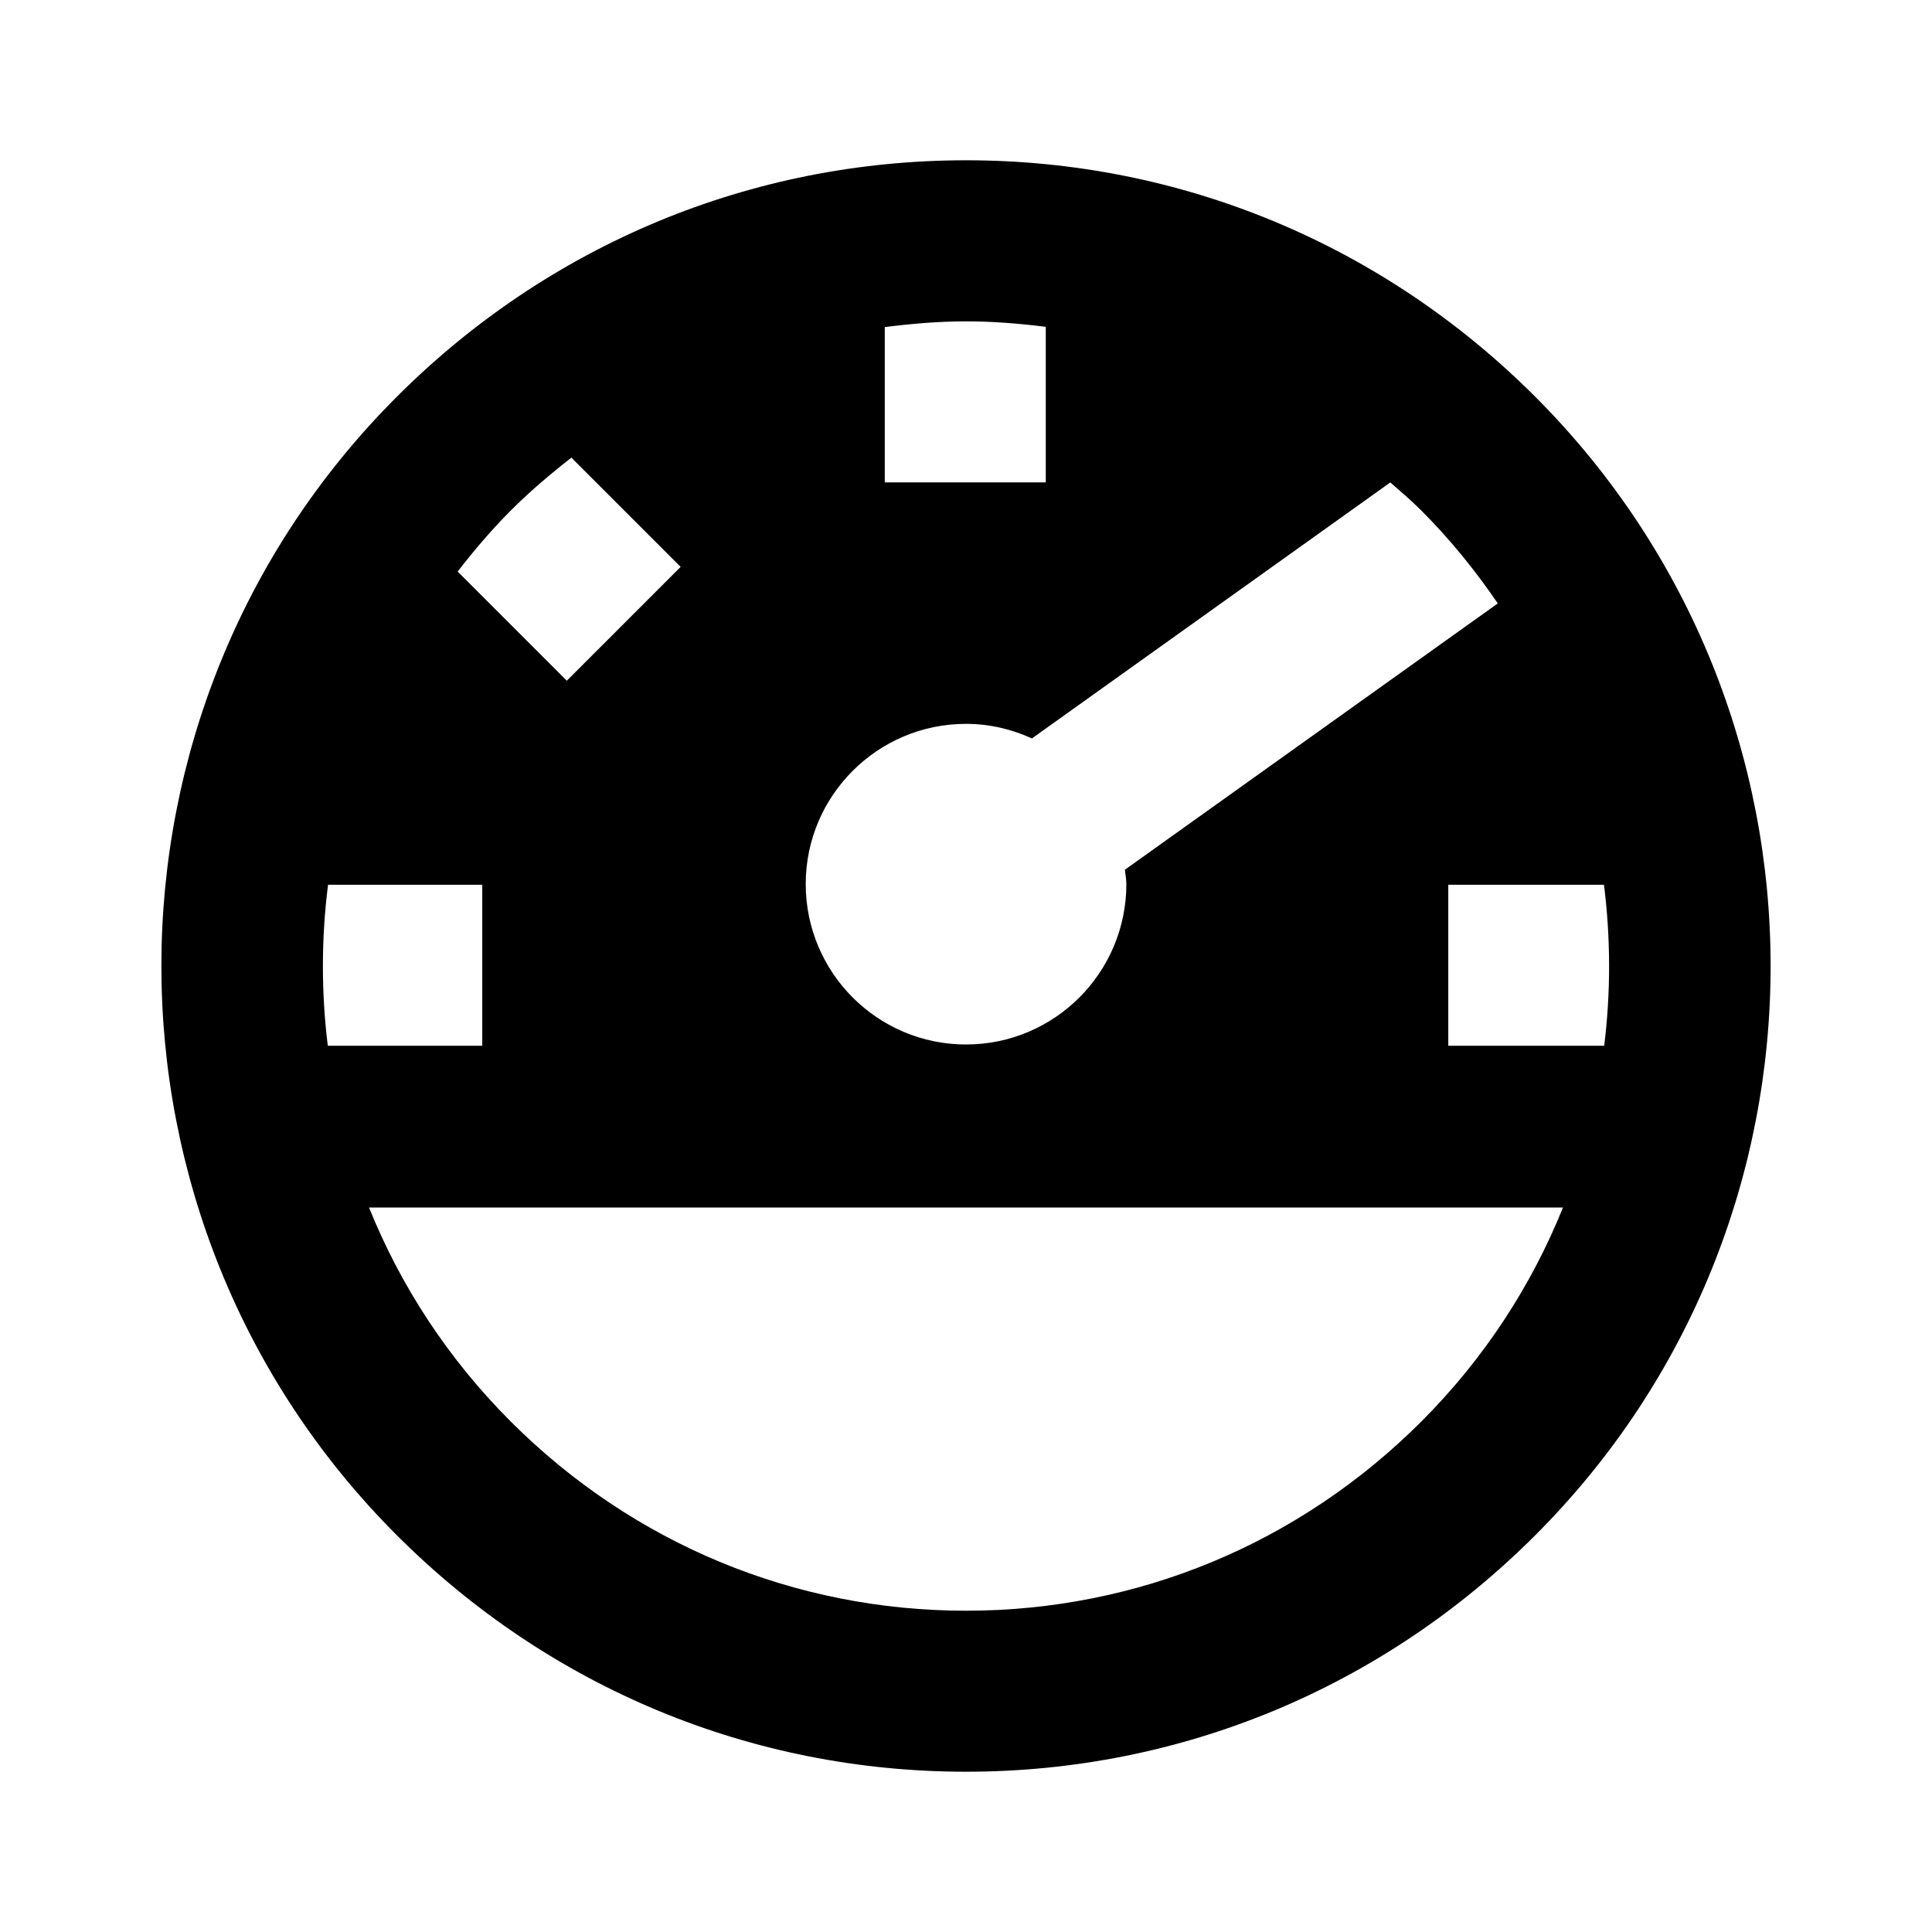
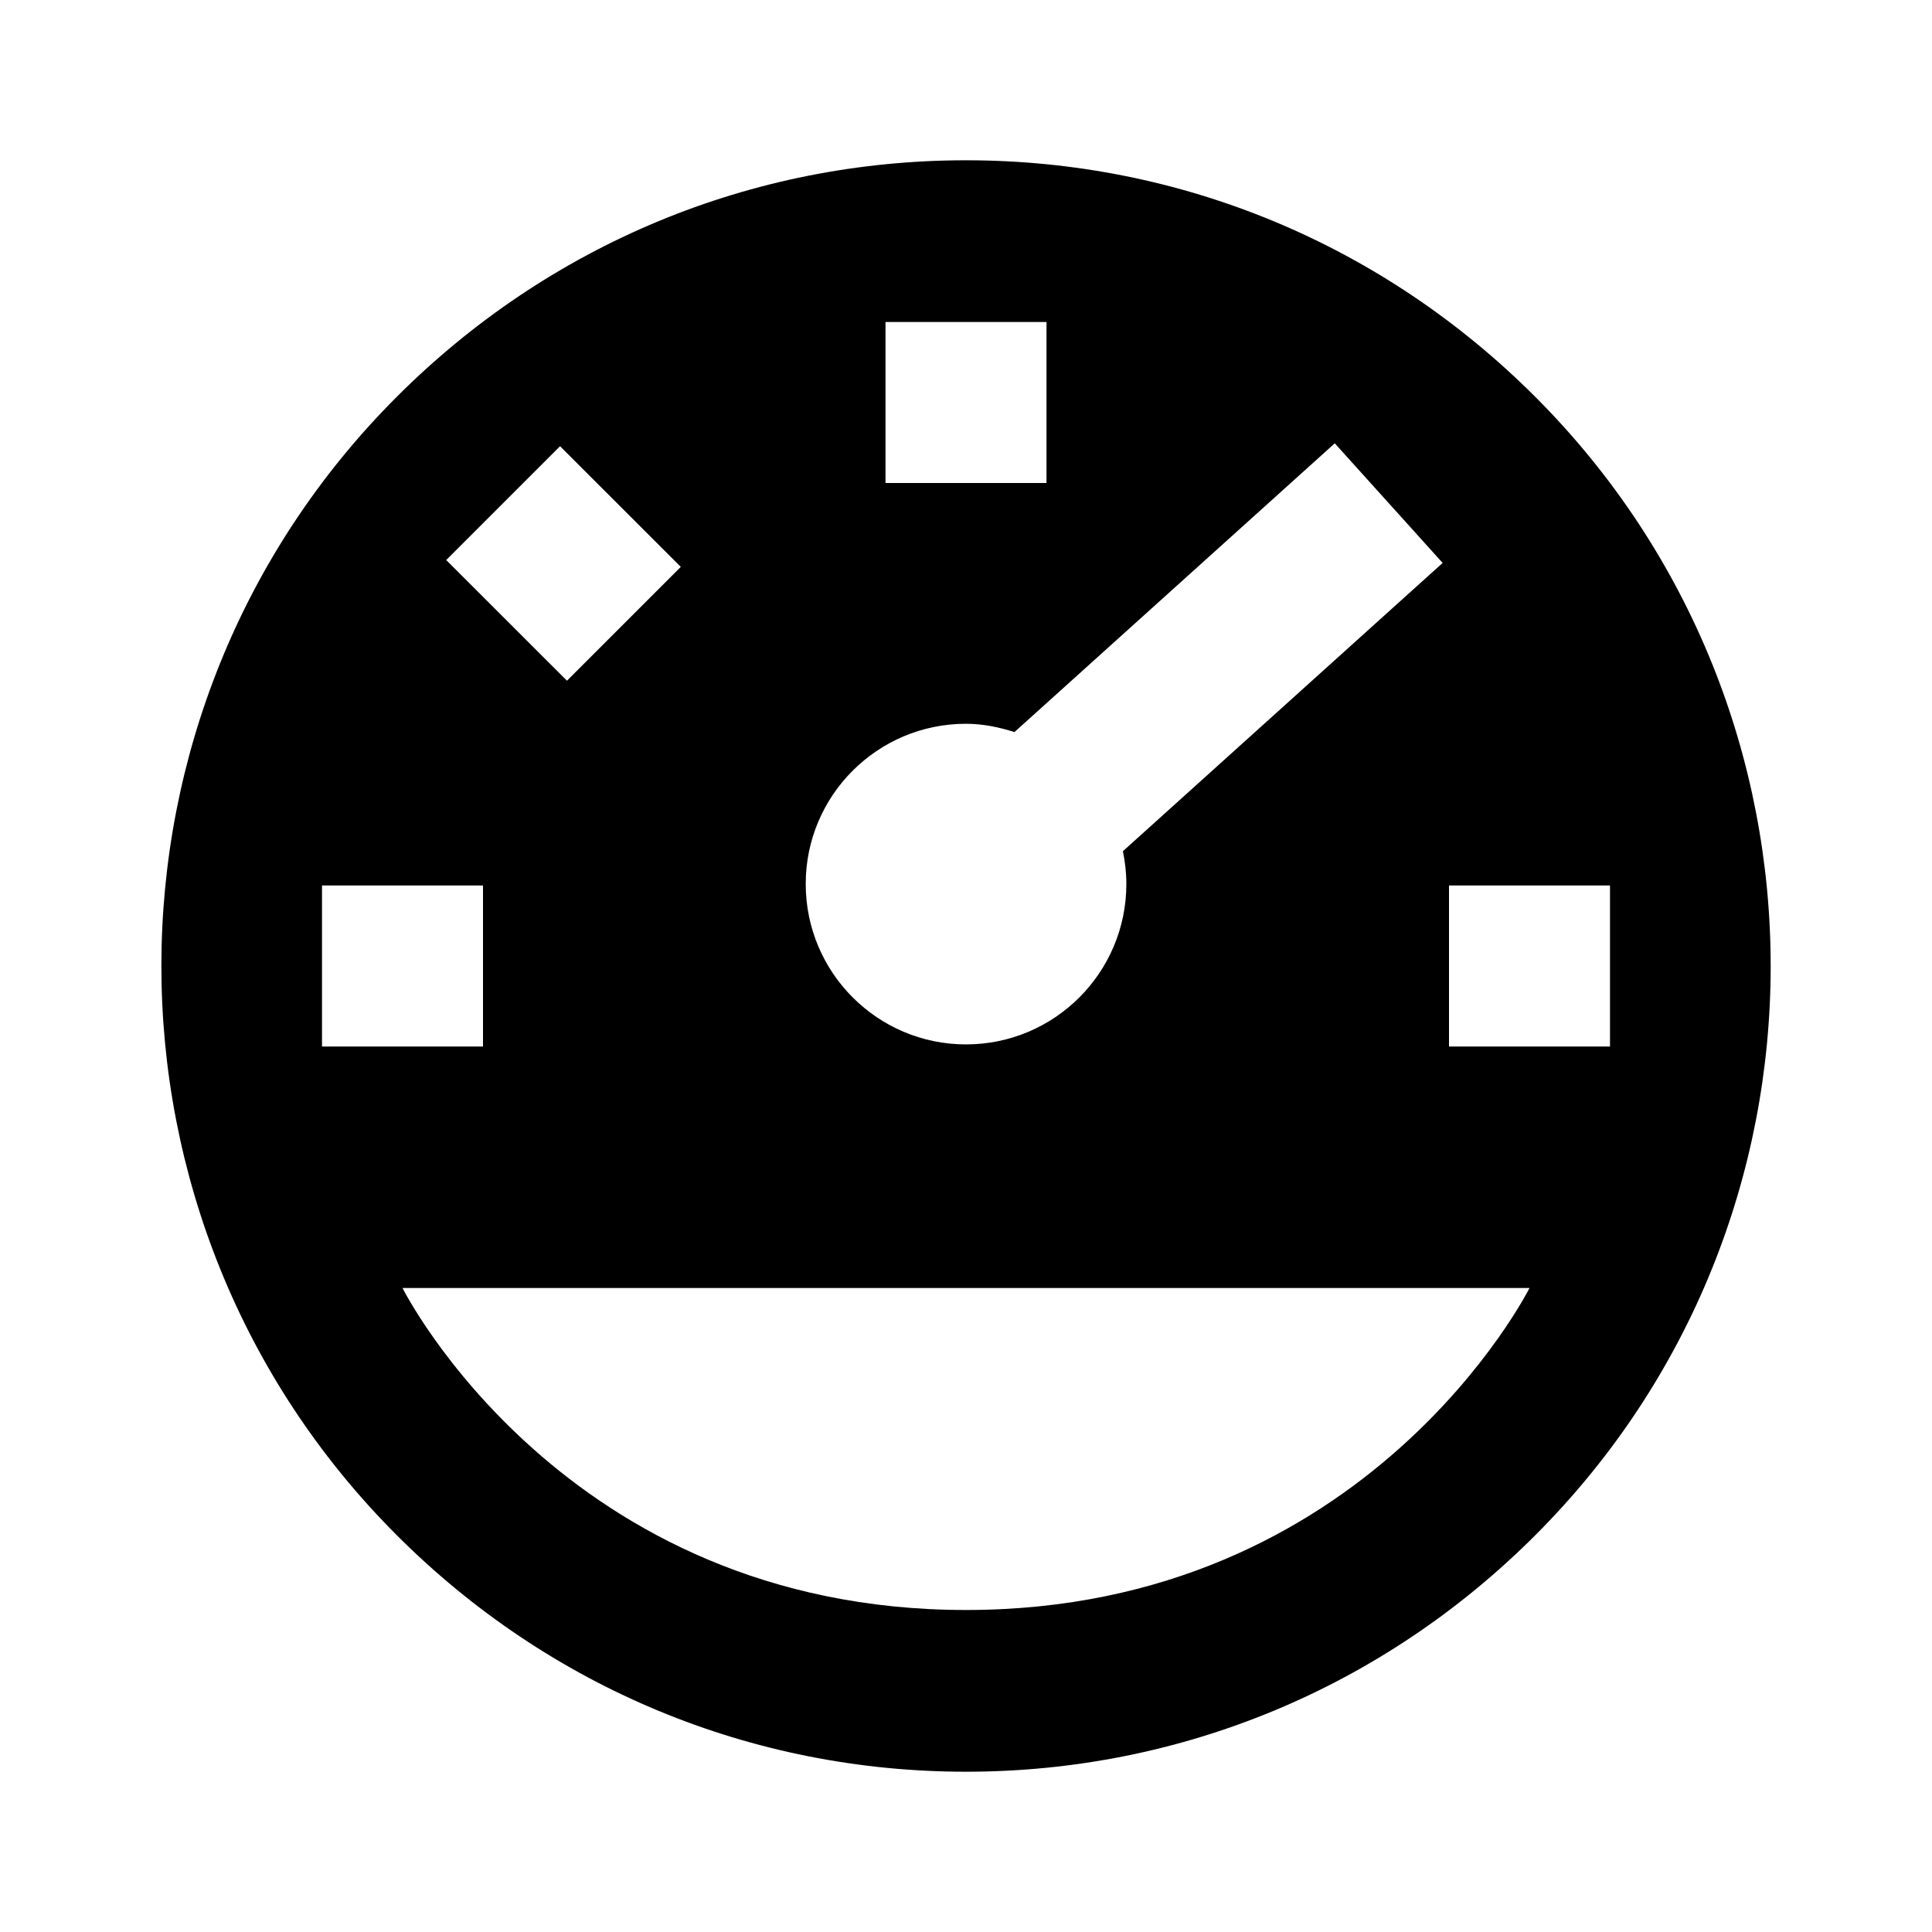
<svg xmlns="http://www.w3.org/2000/svg" width="24" height="24" viewBox="0 0 24 24">
-   <path d="M12.001,1.991c-2.666,0-5.178,1.044-7.072,2.938c-3.899,3.898-3.899,10.243,0,14.142c1.895,1.895,4.406,2.938,7.072,2.938 s5.177-1.043,7.07-2.937c3.899-3.898,3.899-10.243,0-14.144C17.177,3.034,14.666,1.991,12.001,1.991z M19.928,12.991h-1.937v-2 h1.934C20.009,11.655,20.01,12.327,19.928,12.991z M13.974,10.804c0.005,0.06,0.018,0.117,0.018,0.178 c0,1.101-0.893,1.993-1.992,1.993c-1.099,0-1.991-0.893-1.991-1.993c0-1.098,0.893-1.99,1.991-1.99 c0.293,0,0.569,0.067,0.819,0.181l4.452-3.18c0.131,0.114,0.263,0.227,0.387,0.351c0.359,0.359,0.672,0.747,0.948,1.152 L13.974,10.804z M10.991,4.063c0.333-0.042,0.669-0.071,1.01-0.071c0.334,0,0.663,0.027,0.99,0.068v1.932h-2V4.063z M7.098,5.685 l1.357,1.357L7.041,8.456L5.685,7.1c0.203-0.261,0.418-0.516,0.658-0.756C6.582,6.104,6.836,5.89,7.098,5.685z M4.075,10.991h1.916 v2H4.072C3.99,12.327,3.991,11.655,4.075,10.991z M17.657,17.658c-1.516,1.516-3.524,2.351-5.656,2.351s-4.142-0.835-5.658-2.352 C5.56,16.874,4.974,15.968,4.584,15h14.832C19.026,15.968,18.44,16.875,17.657,17.658z" />
+   <path d="M19.071,4.929c-1.895-1.895-4.405-2.938-7.07-2.938c-2.666,0-5.178,1.044-7.072,2.938c-3.899,3.898-3.899,10.243,0,14.142 c1.895,1.895,4.406,2.938,7.072,2.938s5.177-1.043,7.07-2.937C22.971,15.174,22.971,8.829,19.071,4.929z M11,4h2v2h-2V4z M11.999,8.991c0.211,0,0.411,0.042,0.603,0.103l3.979-3.587l1.34,1.486l-3.972,3.581c0.027,0.131,0.043,0.268,0.043,0.407 c0,1.101-0.893,1.993-1.992,1.993c-1.099,0-1.991-0.893-1.991-1.993C10.008,9.884,10.9,8.991,11.999,8.991z M6.957,5.543l1.5,1.499 L7.043,8.456l-1.5-1.499L6.957,5.543z M4,13v-2h2v2H4z M12,20c-5,0-7-4-7-4h14C19,16,17,20,12,20z M18,13v-2h2v2H18z" />
</svg>
